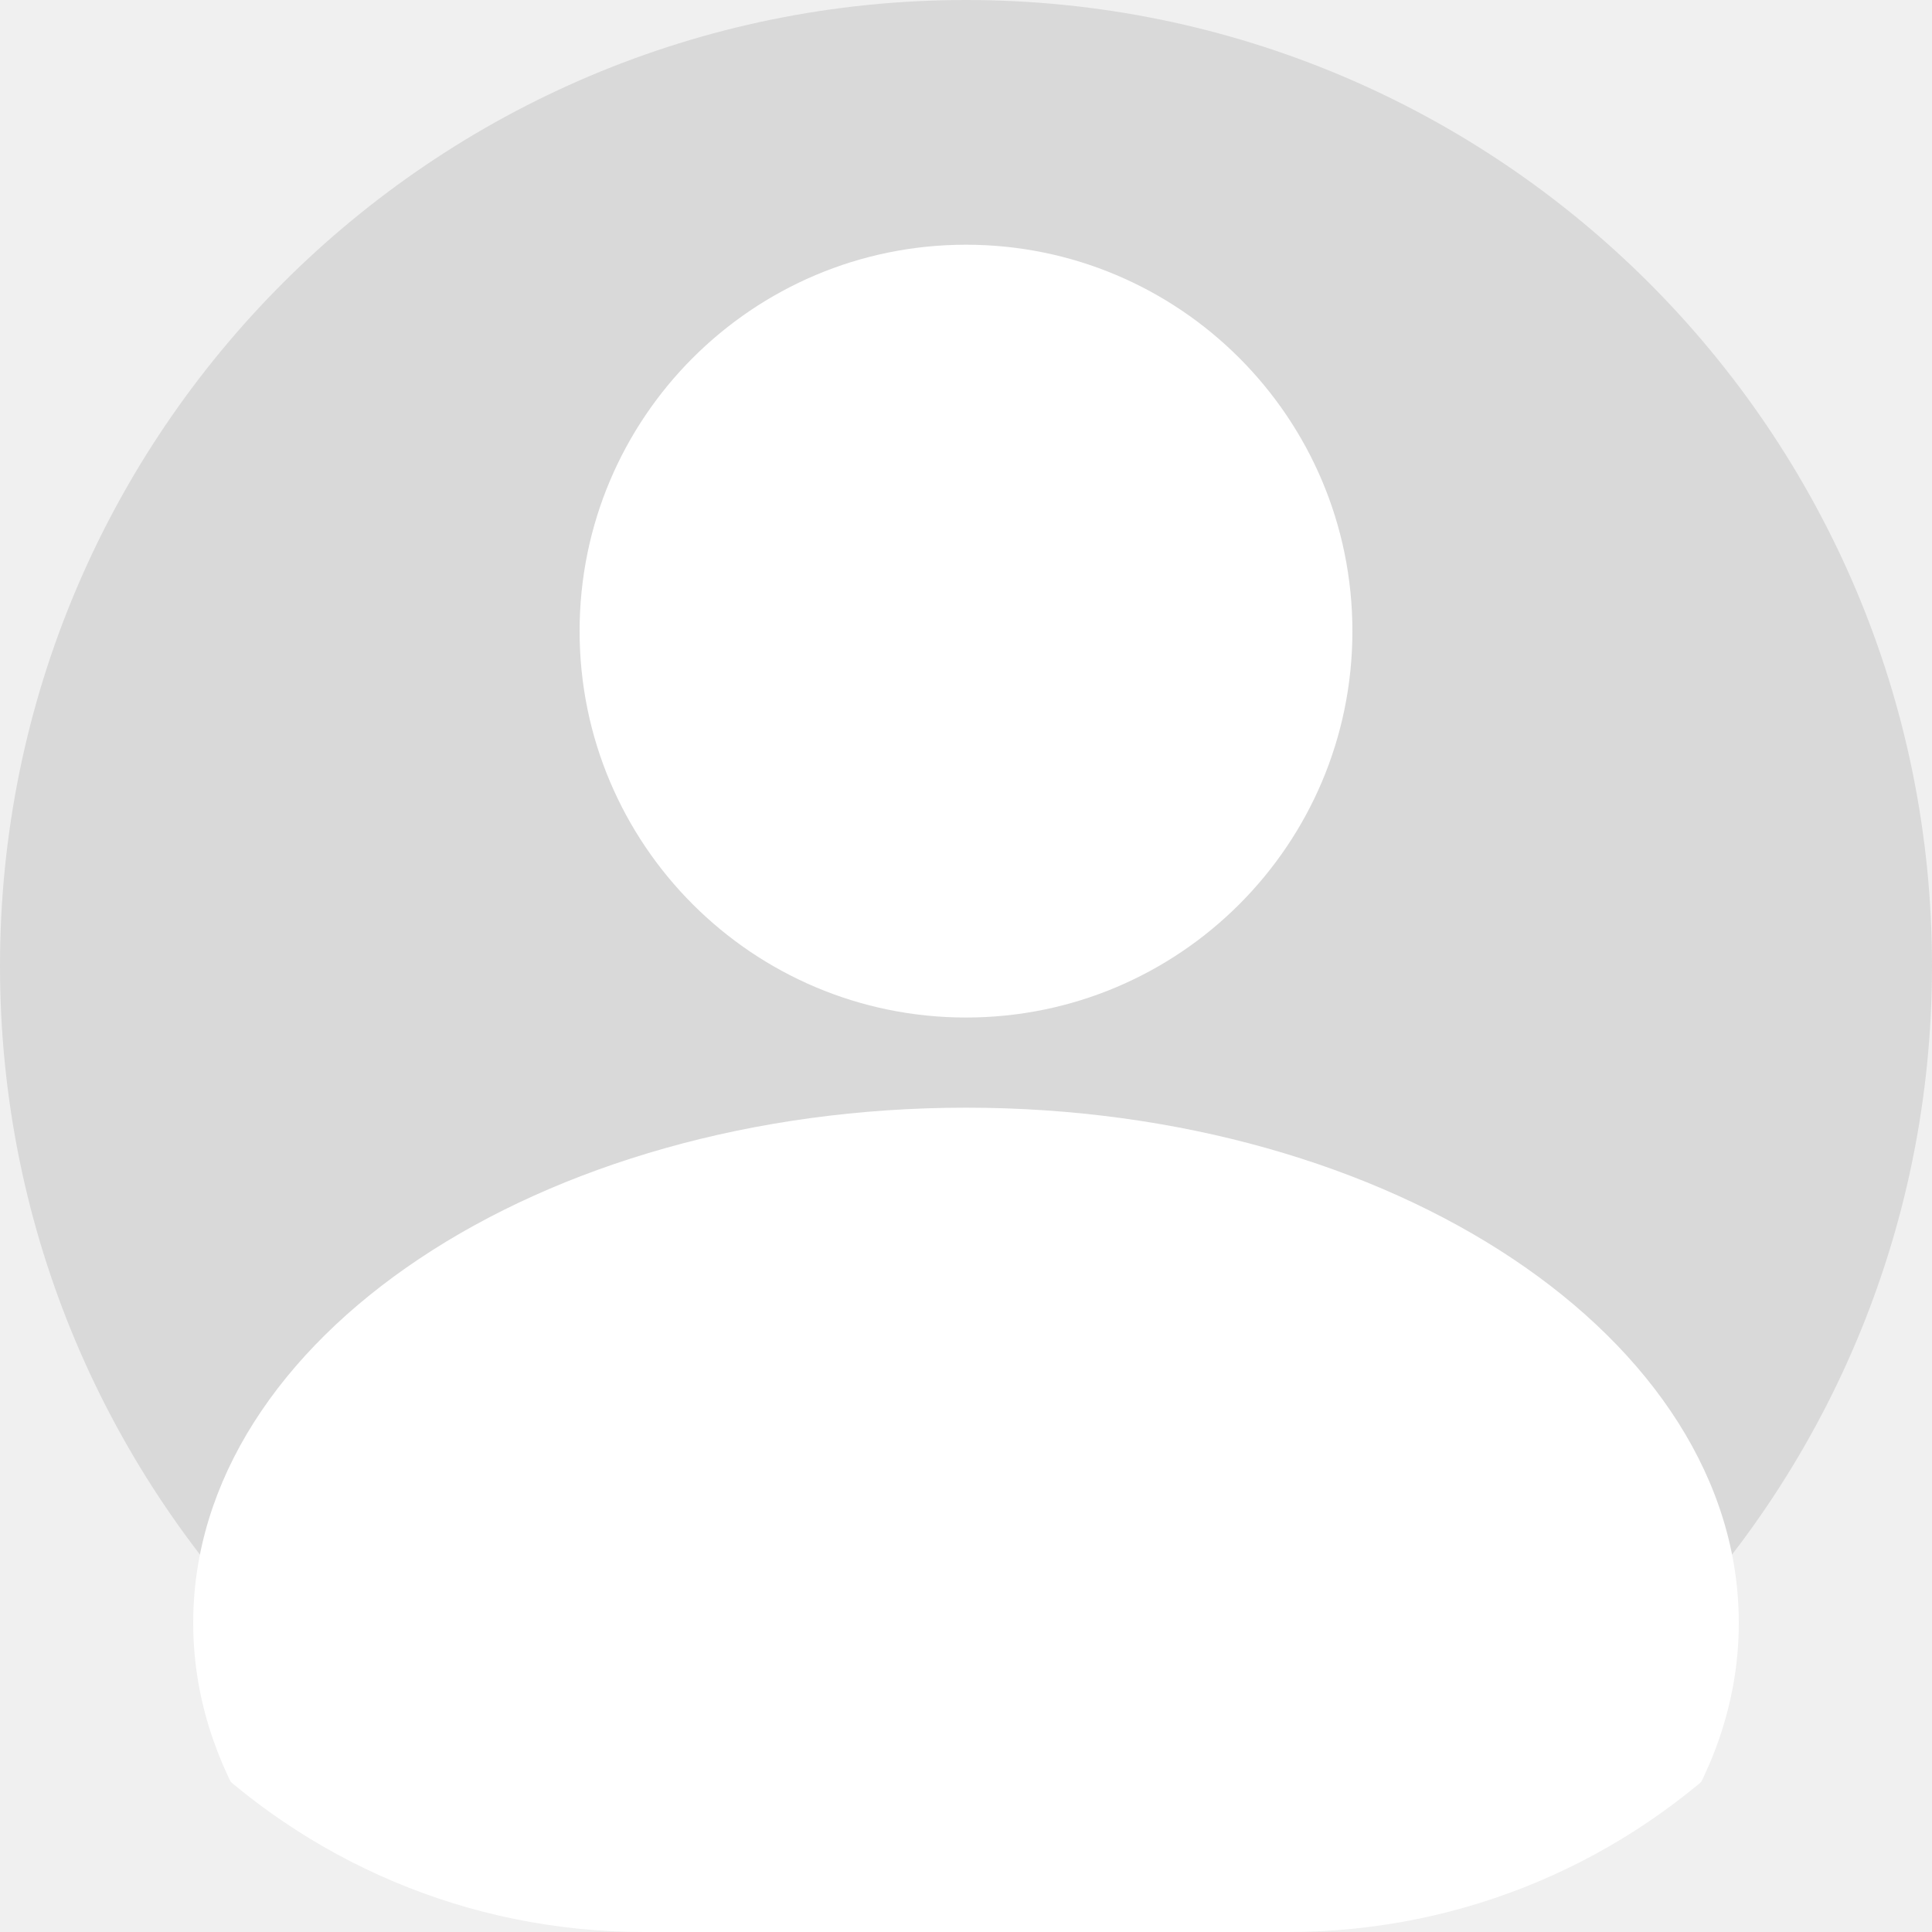
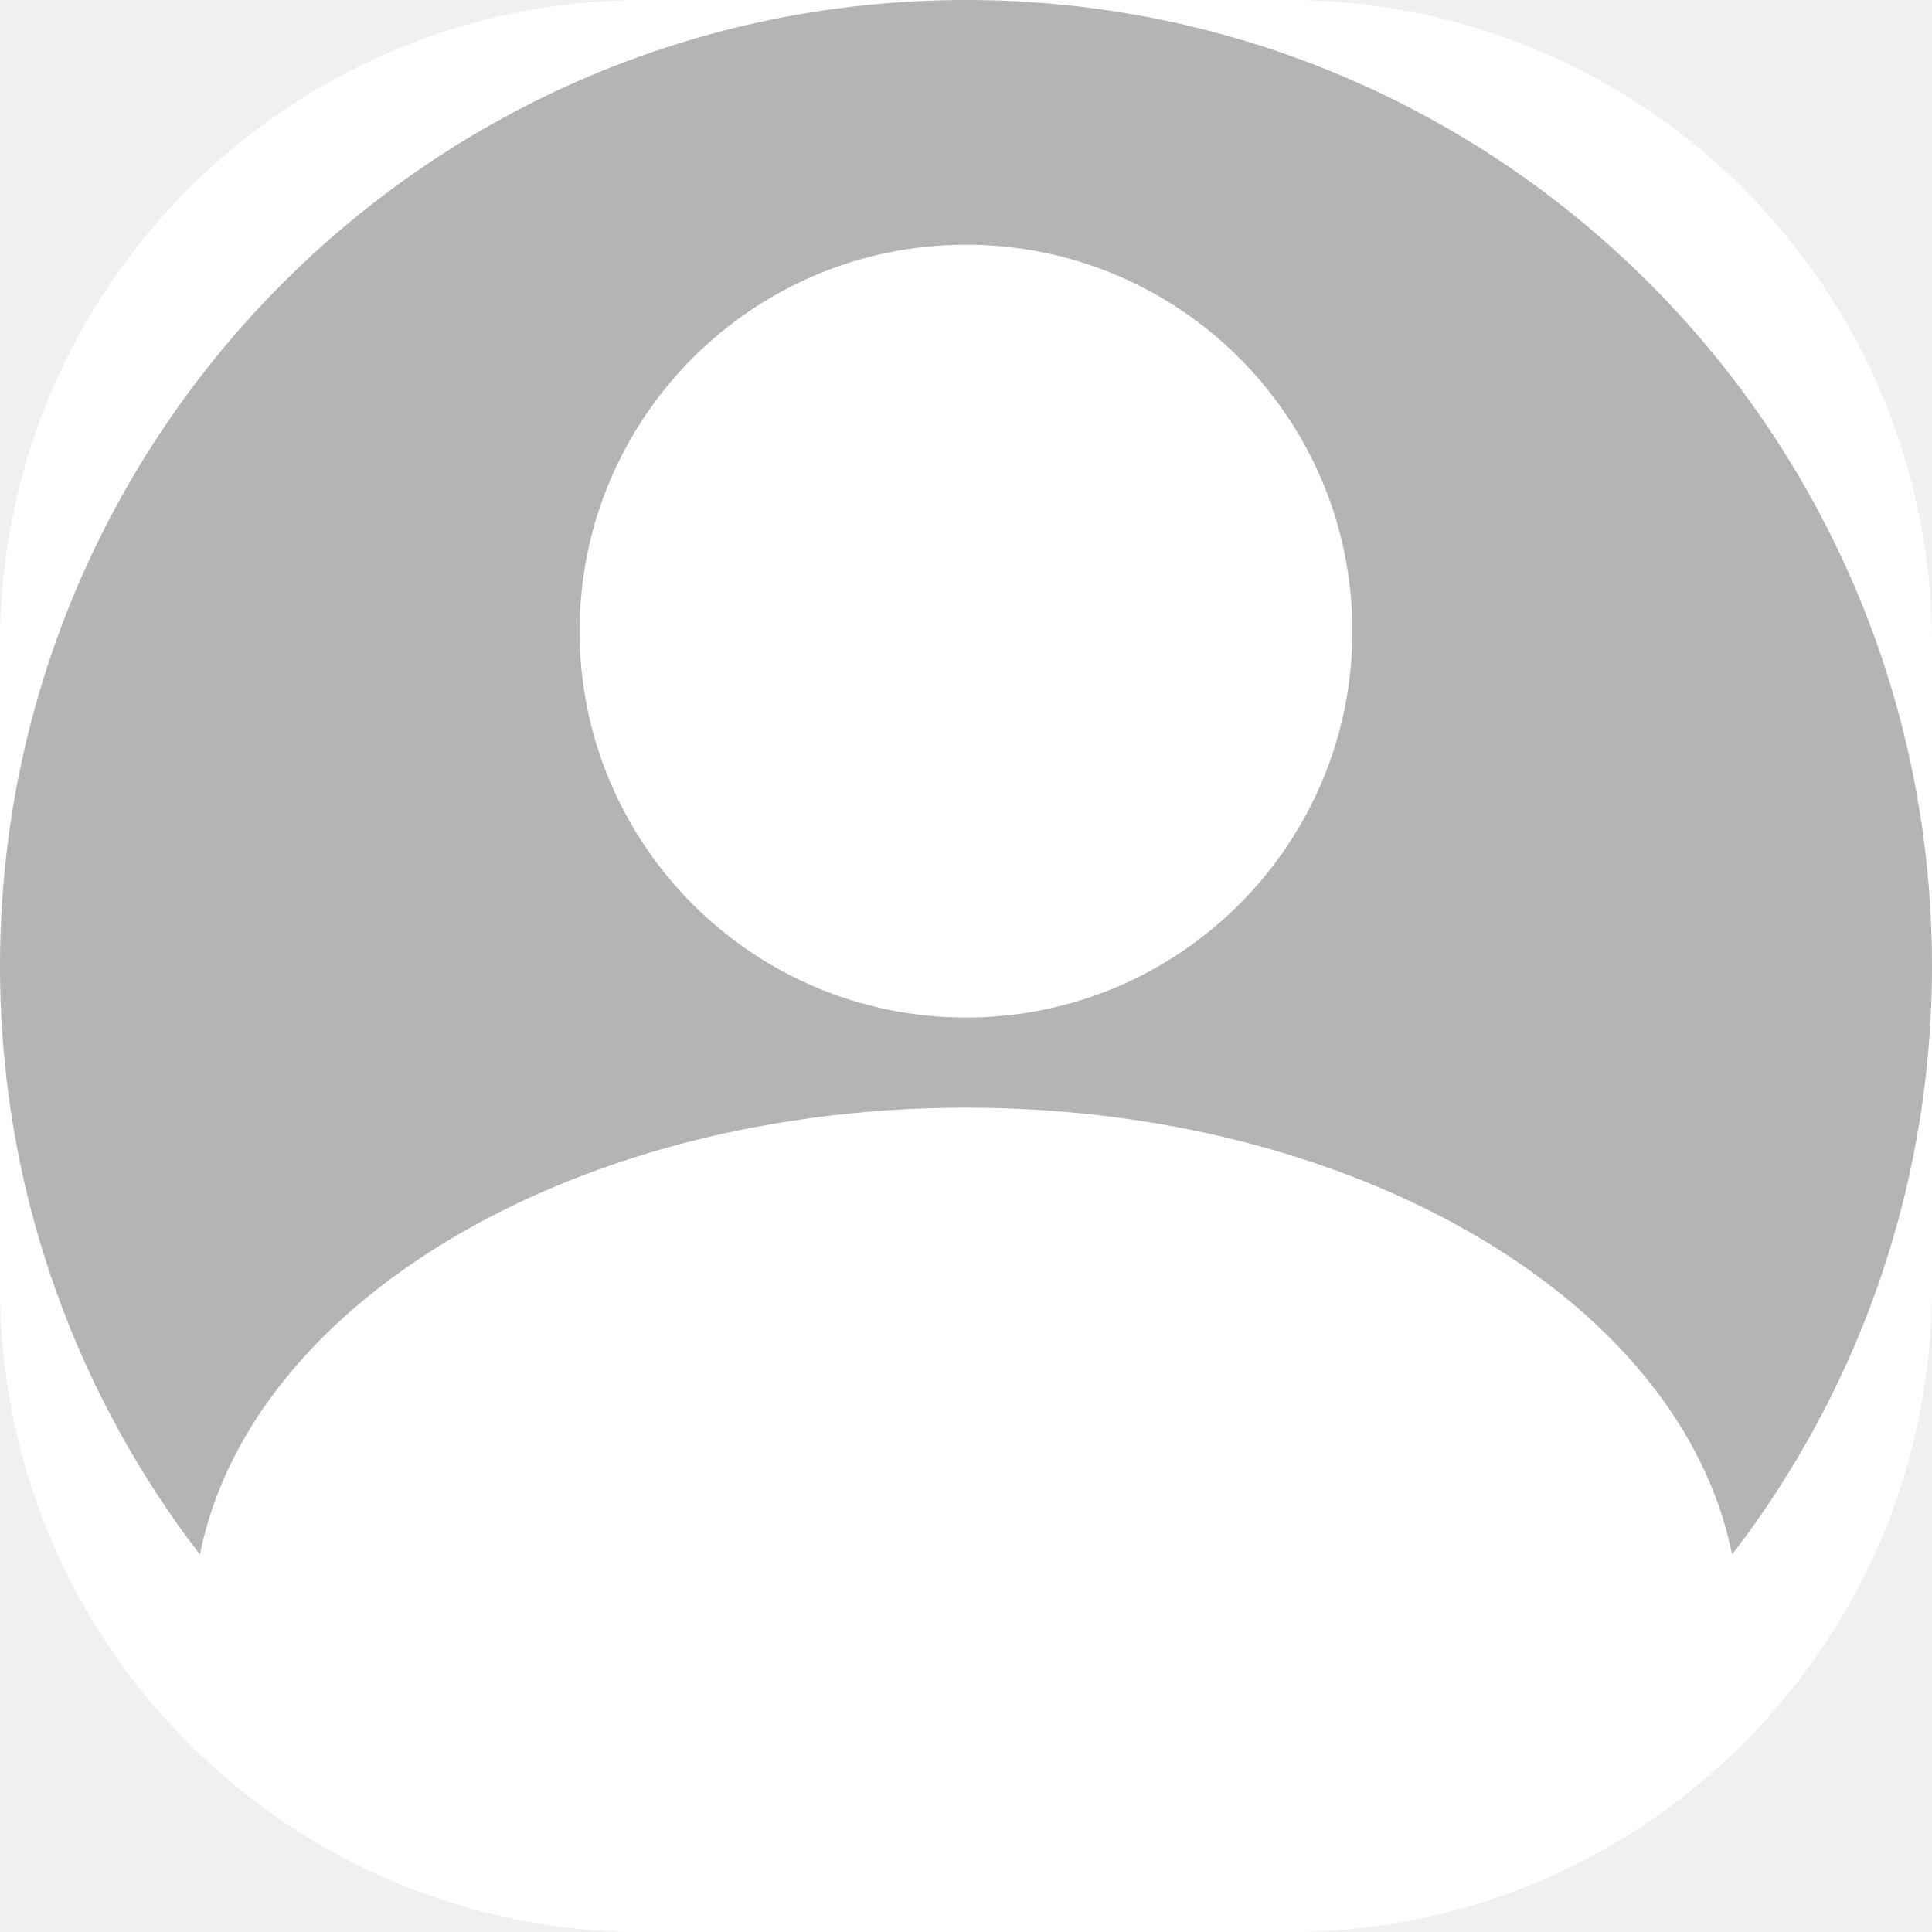
<svg xmlns="http://www.w3.org/2000/svg" width="150" height="150" viewBox="0 0 150 150" fill="none">
-   <g clip-path="url(#clip0_879_1128)">
-     <circle cx="75" cy="75" r="75" fill="#D9D9D9" />
+   <g clip-path="url(#clip0_879_1133)">
+     <rect width="150" height="150" rx="50" fill="white" />
+     <circle cx="75" cy="75" r="75" fill="#B4B4B4" />
    <ellipse cx="75" cy="126" rx="60" ry="40" fill="white" />
    <circle cx="75" cy="49" r="30" fill="white" />
  </g>
  <defs>
-     <clipPath id="clip0_879_1128">
+     <clipPath id="clip0_879_1133">
      <rect width="150" height="150" rx="50" fill="white" />
    </clipPath>
  </defs>
</svg>
